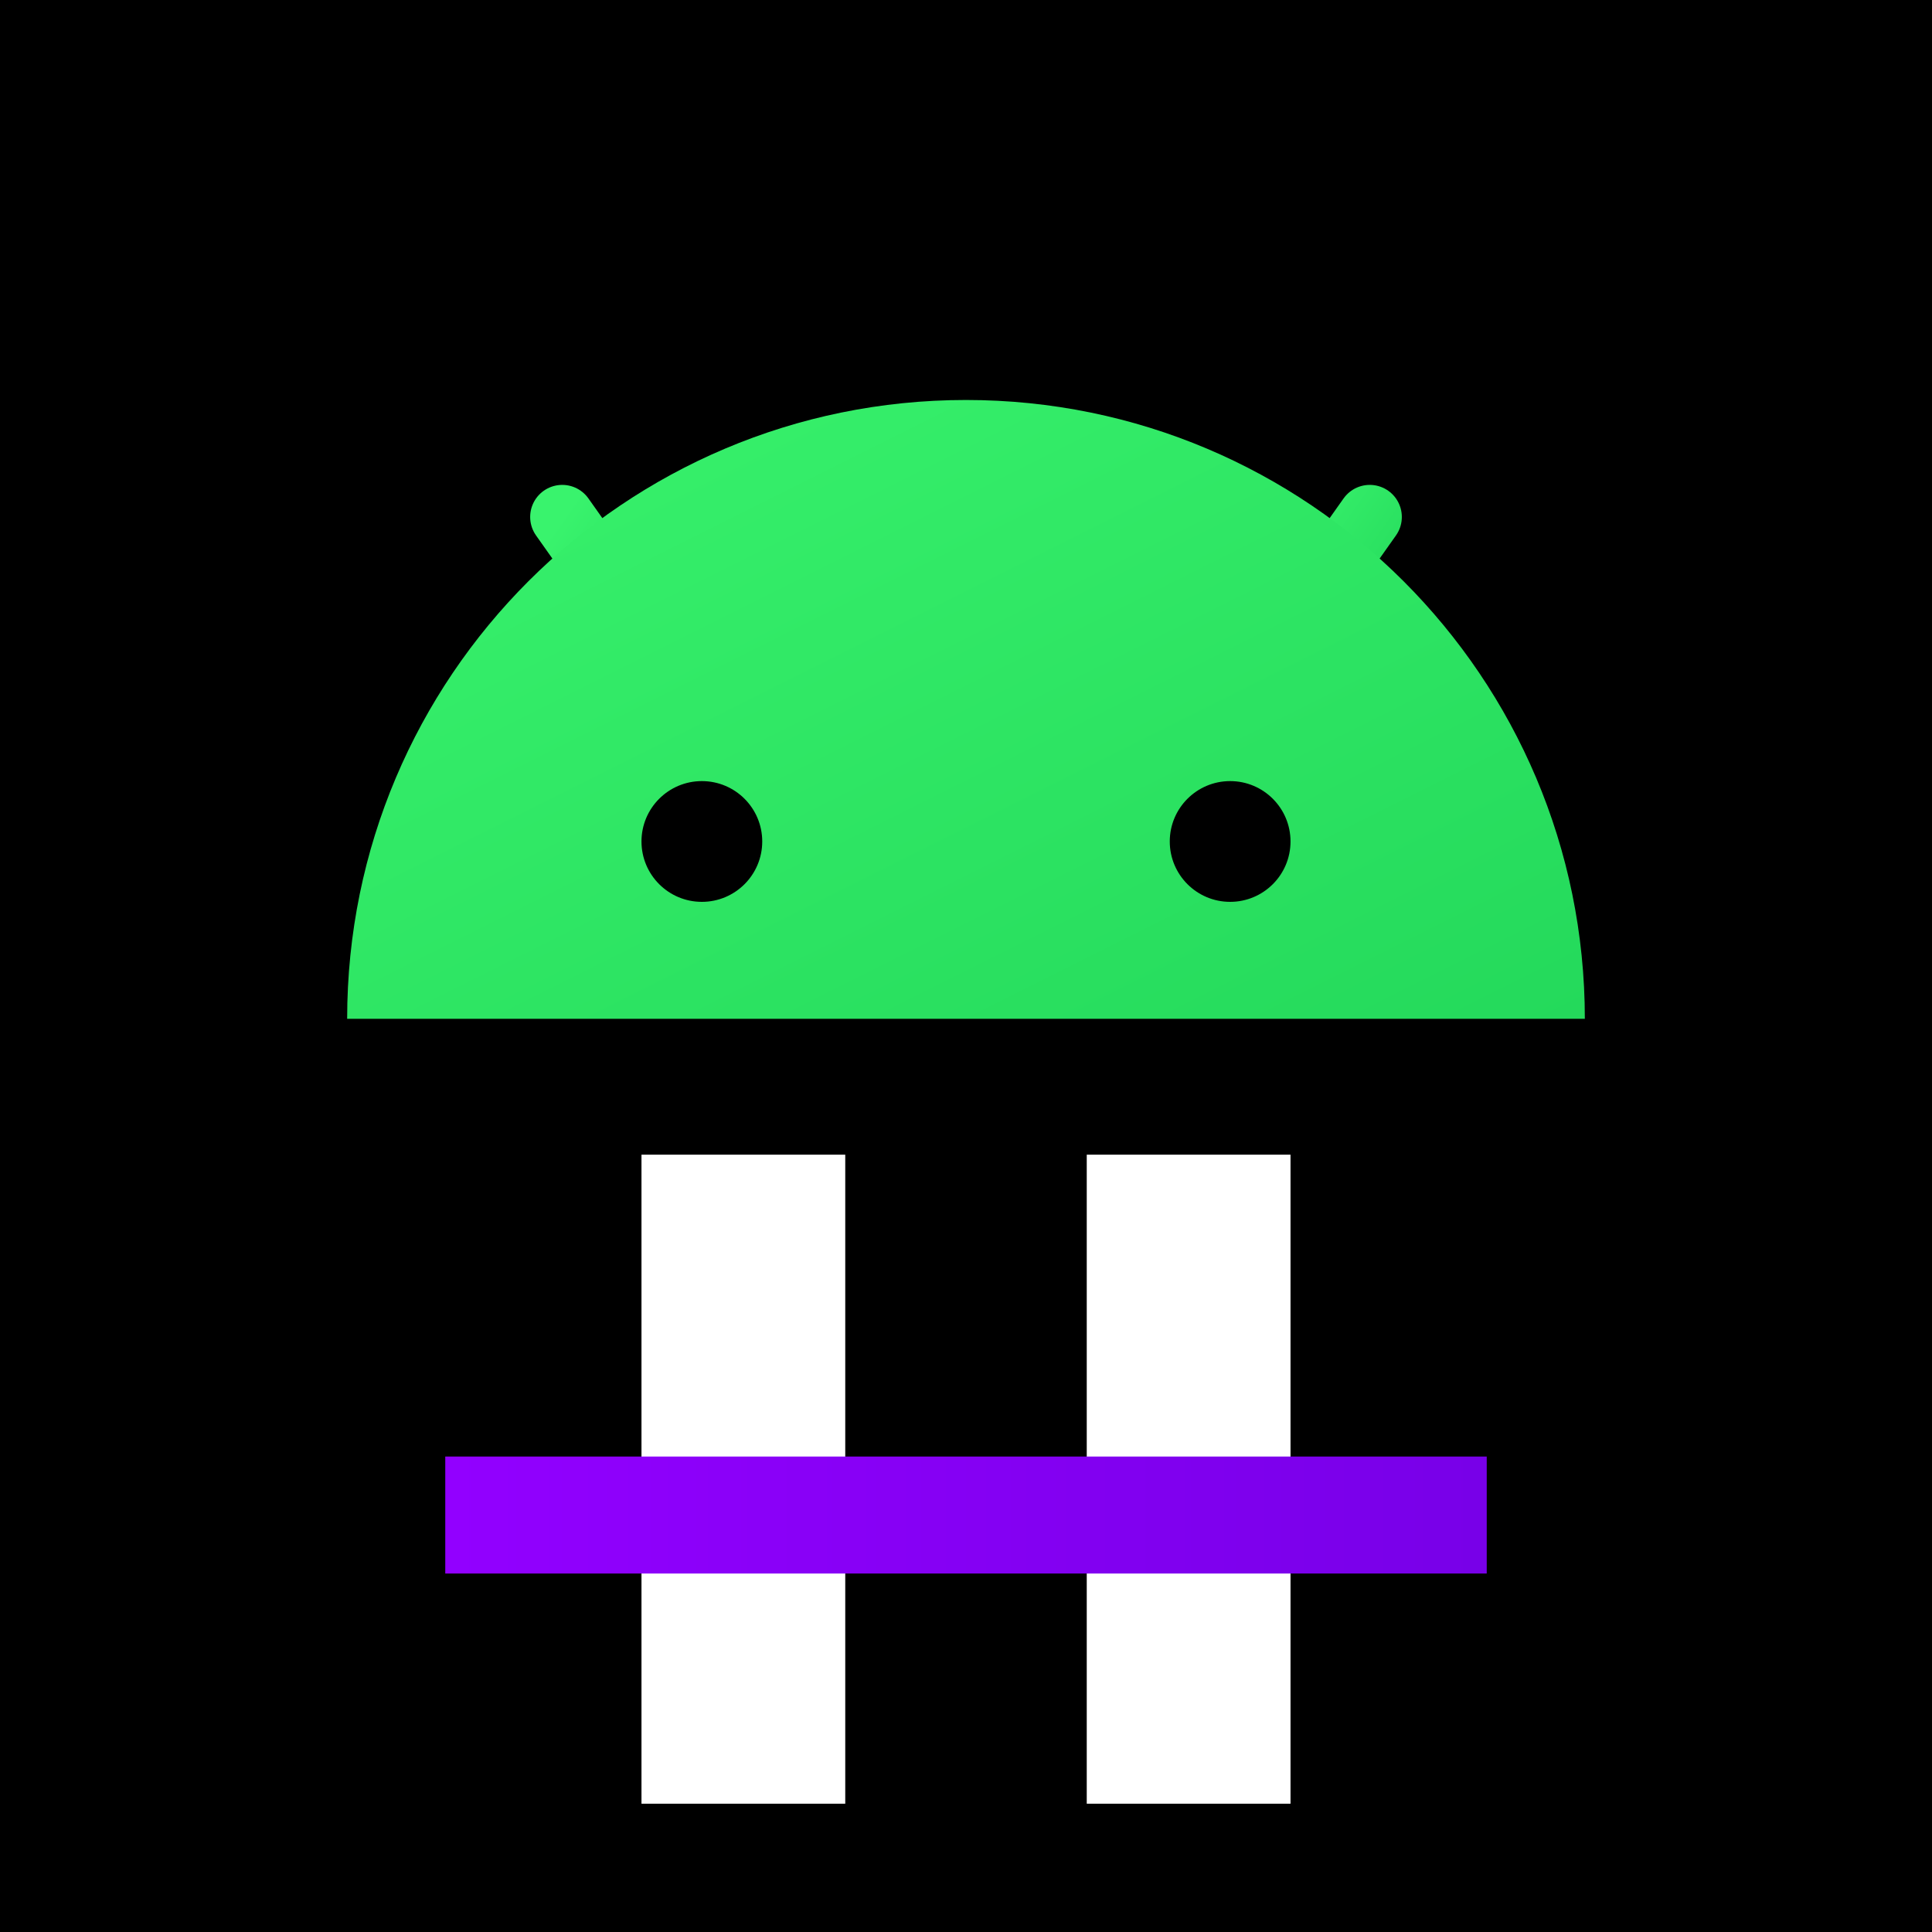
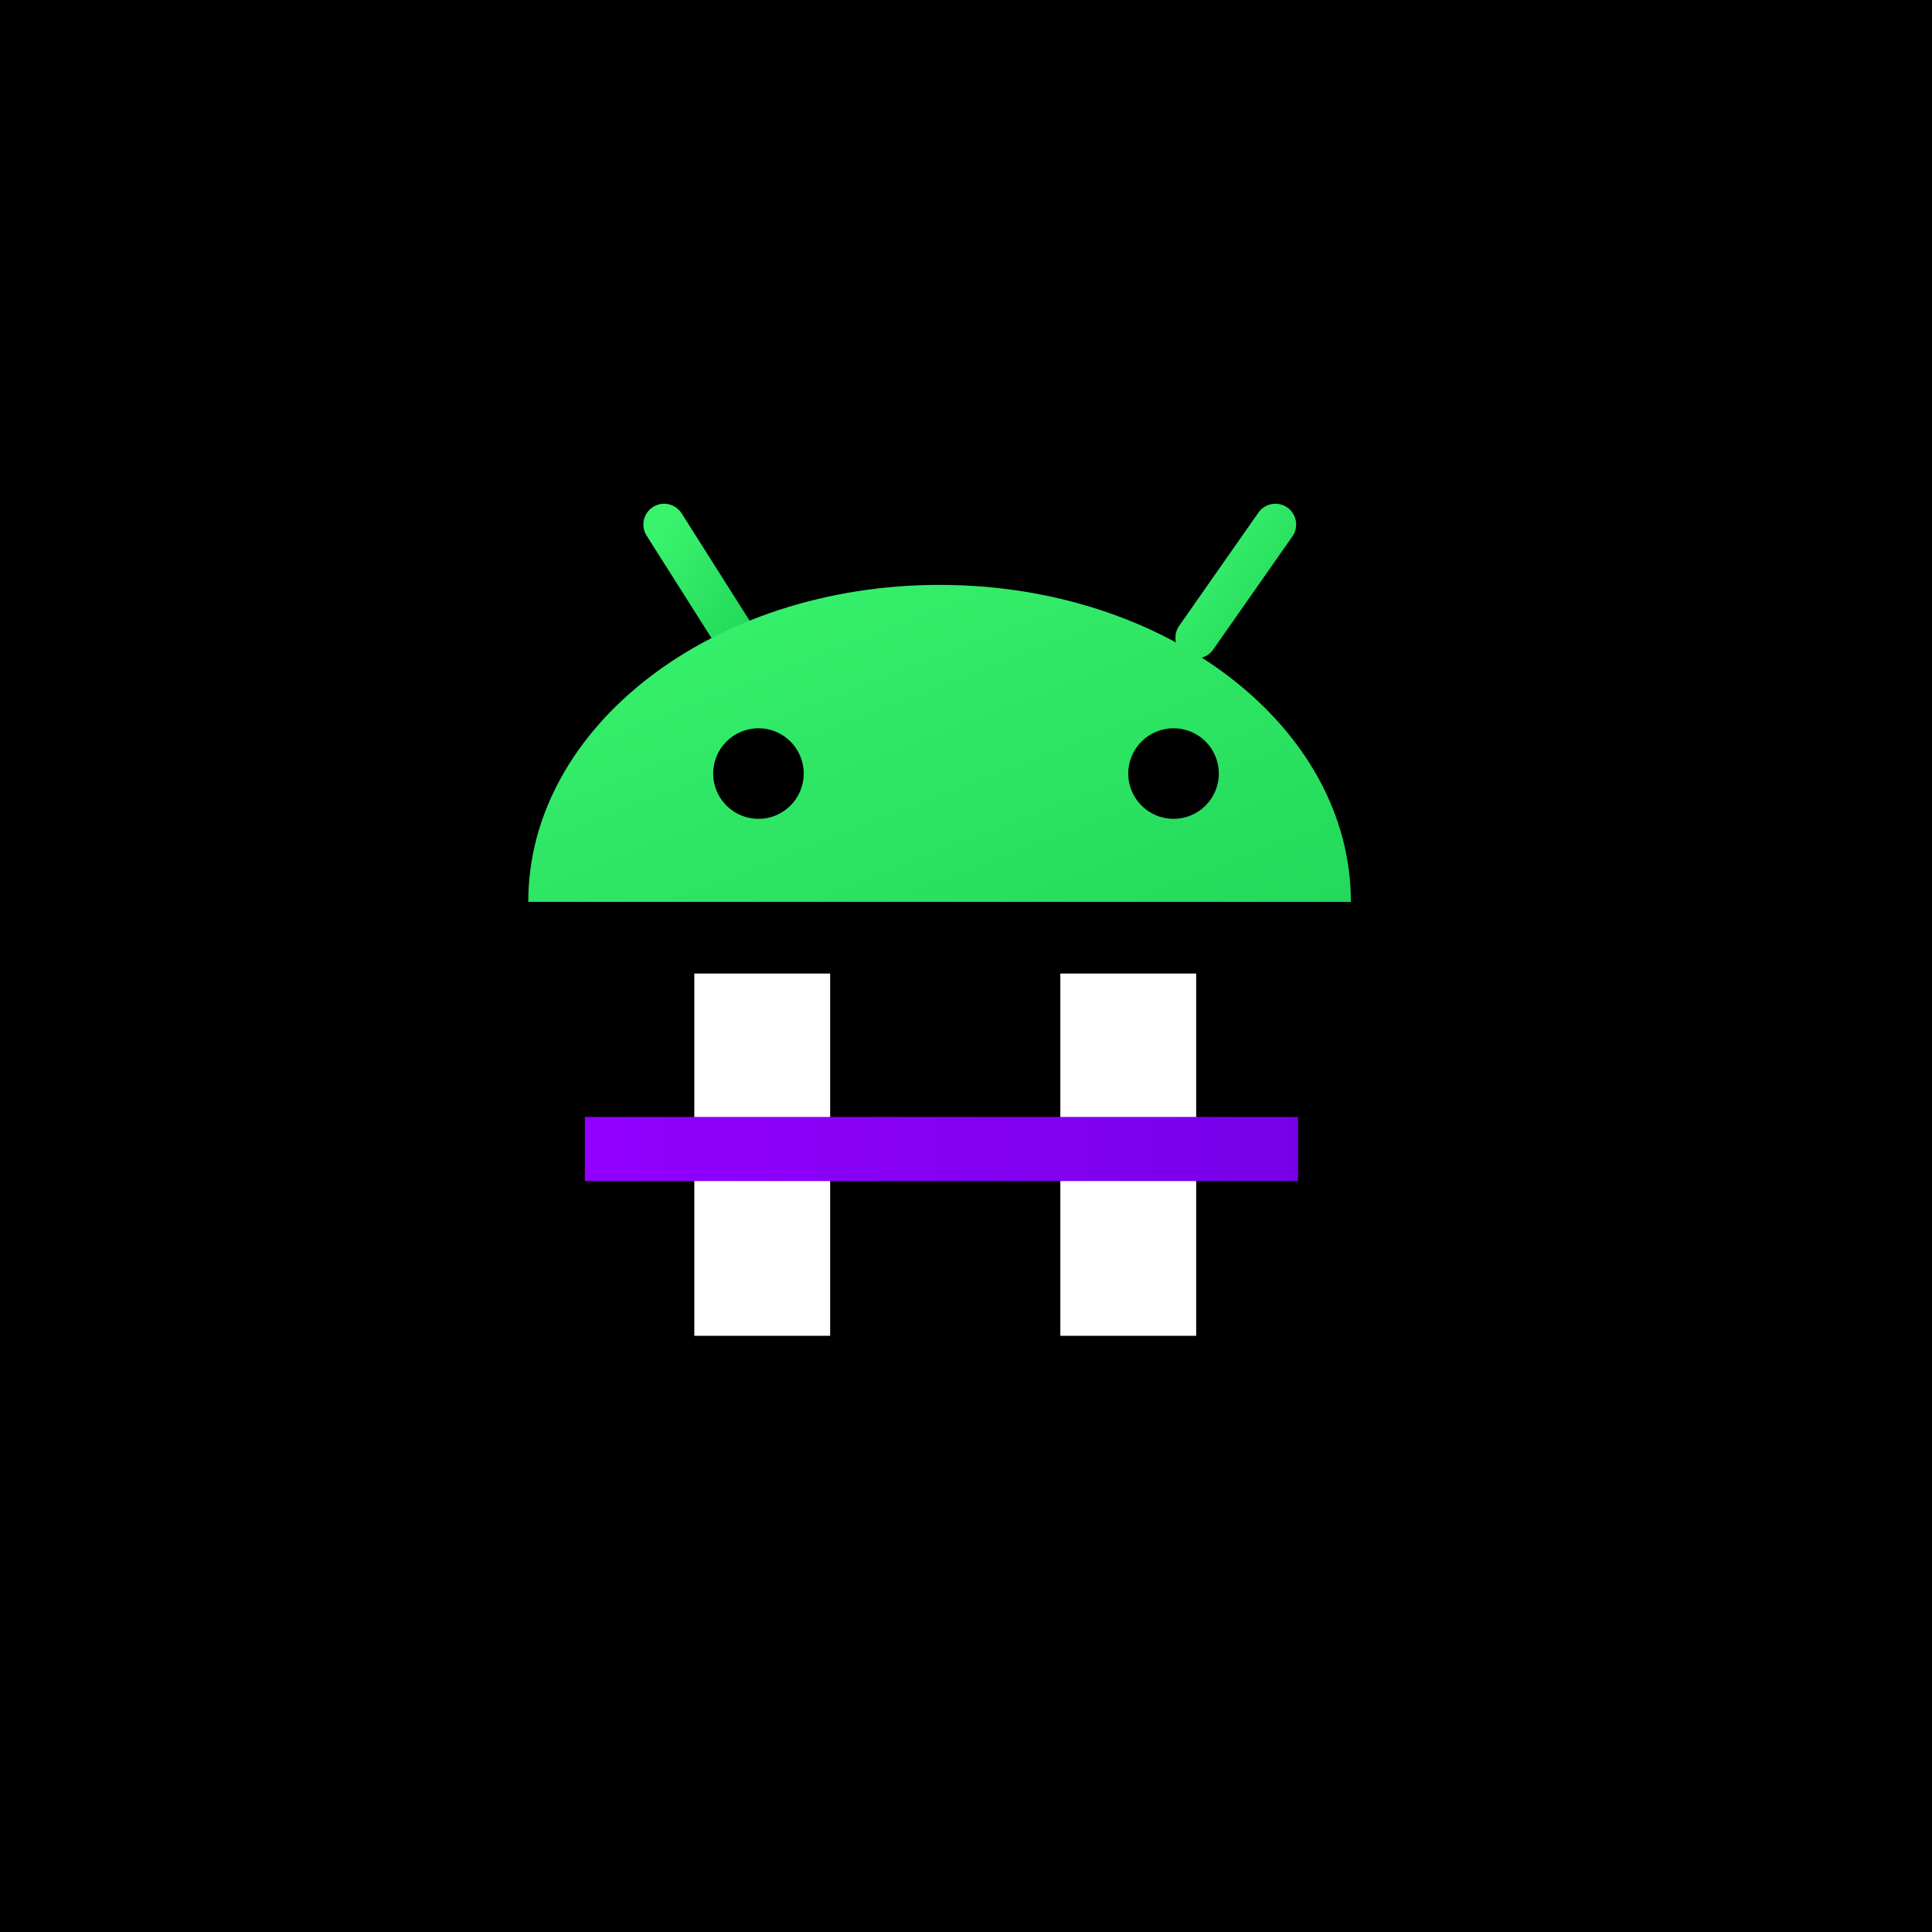
<svg xmlns="http://www.w3.org/2000/svg" width="512" height="512" viewBox="0 0 512 512">
  <defs>
    <linearGradient id="androidGreen" x1="0" y1="0" x2="1" y2="1">
      <stop offset="0" stop-color="#39f36d" />
      <stop offset="1" stop-color="#24d95b" />
    </linearGradient>
    <linearGradient id="horizonPurple" x1="0" y1="0" x2="1" y2="0">
      <stop offset="0" stop-color="#9200ff" />
      <stop offset="1" stop-color="#7800e8" />
    </linearGradient>
  </defs>
  <rect width="512" height="512" fill="#000" />
-   <g fill="none" stroke="url(#androidGreen)" stroke-width="17" stroke-linecap="round">
-     <path d="M178 178 L149 137" />
-     <path d="M334 178 L363 137" />
+   <g fill="none" stroke="url(#androidGreen)" stroke-width="11" stroke-linecap="round">
+     <path d="M195 169 L176 139" />
+     <path d="M317 169 L338 139" />
  </g>
-   <path d="M92 270 A164 164 0 0 1 420 270 Z" fill="url(#androidGreen)" />
-   <circle cx="186" cy="223" r="16" fill="#000" />
-   <circle cx="326" cy="223" r="16" fill="#000" />
-   <path d="M170 306 H224 V478 H170 Z M288 306 H342 V478 H288 Z" fill="#fff" />
-   <rect x="118" y="386" width="276" height="31" fill="url(#horizonPurple)" />
+   <path d="M140 239 A109 84 0 0 1 358 239 Z" fill="url(#androidGreen)" />
+   <circle cx="201" cy="205" r="12" fill="#000" />
+   <circle cx="311" cy="205" r="12" fill="#000" />
+   <path d="M184 258 H220 V354 H184 Z M281 258 H317 V354 H281 Z" fill="#fff" />
+   <rect x="155" y="296" width="189" height="17" fill="url(#horizonPurple)" />
</svg>
